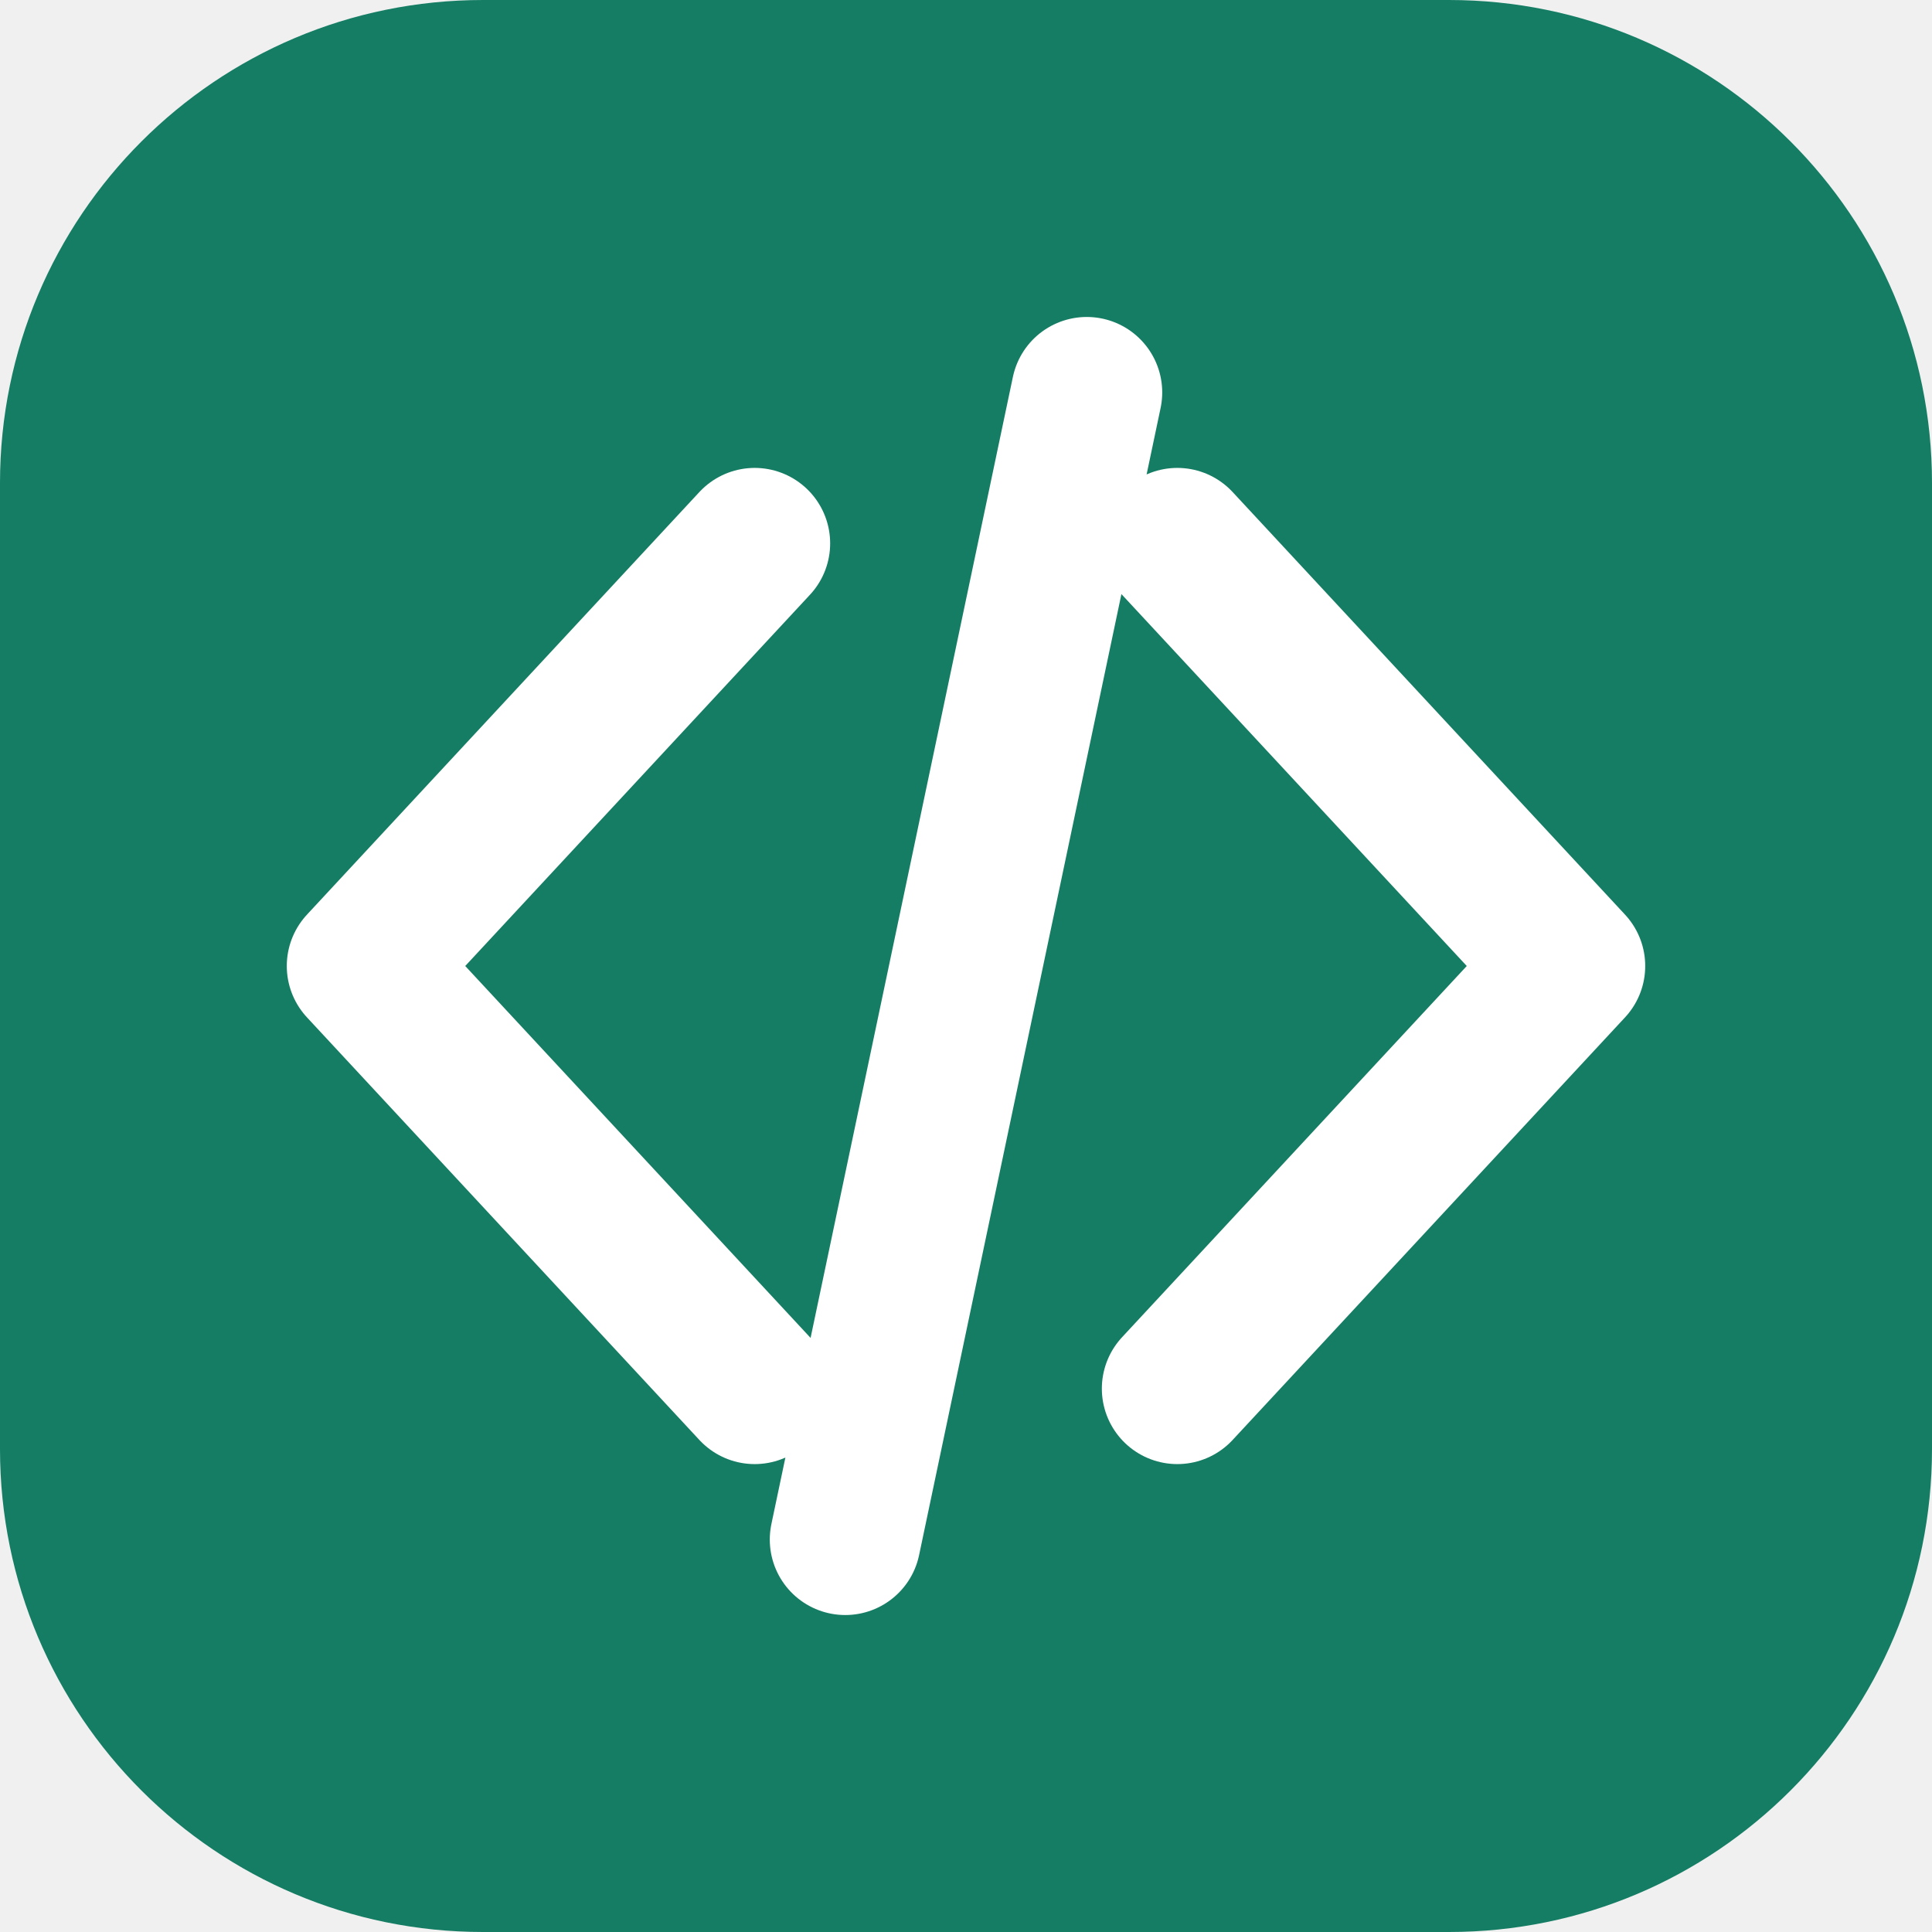
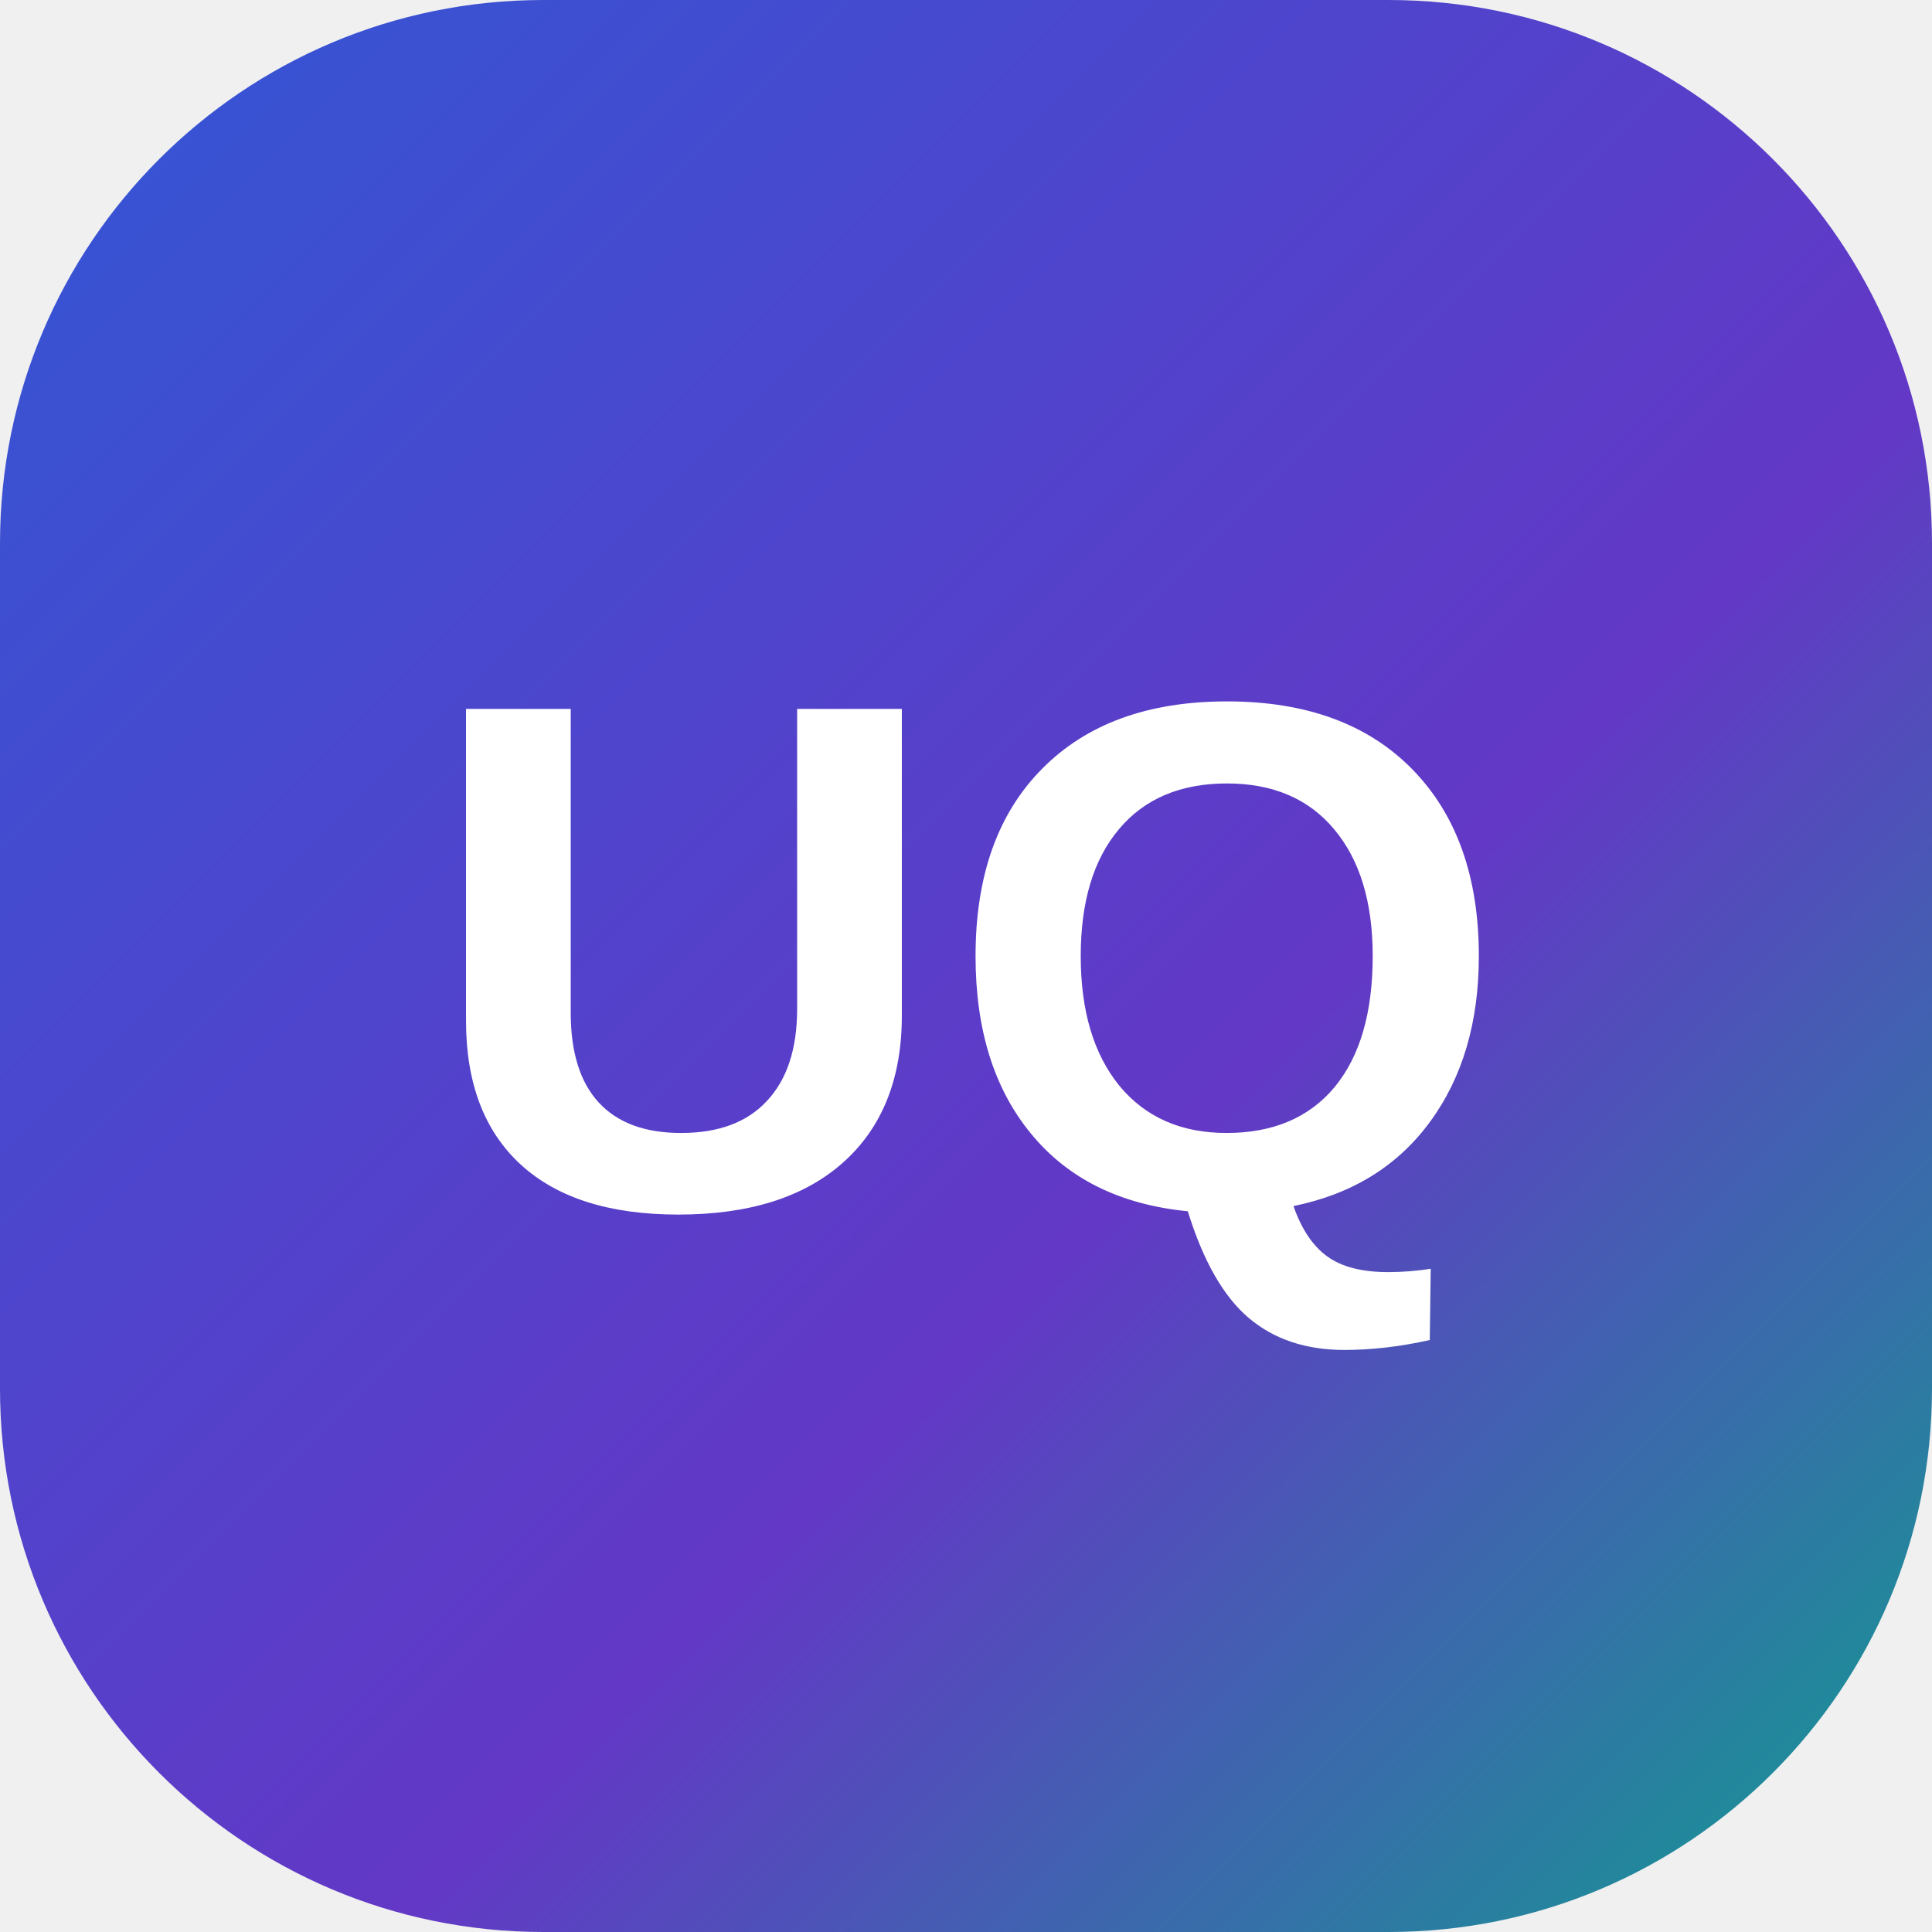
<svg xmlns="http://www.w3.org/2000/svg" viewBox="0 0 64 64">
-   <rect width="64" height="64" rx="16" fill="#147d64" />
-   <path d="M25 18 12 32l13 14M39 18l13 14-13 14M36 13 28 51" fill="none" stroke="#fff" stroke-width="5" stroke-linecap="round" stroke-linejoin="round" />
+   <defs>
+     <linearGradient id="g" x2="1" y2="1">
+       <stop stop-color="#3157d5" />
+       <stop offset=".6" stop-color="#6338c6" />
+       <stop offset="1" stop-color="#0f9f8f" />
+     </linearGradient>
+   </defs>
+   <rect width="64" height="64" rx="18" fill="url(#g)" />
+   <text x="32" y="40" text-anchor="middle" font-family="Arial" font-size="24" font-weight="700" fill="white">UQ</text>
</svg>
